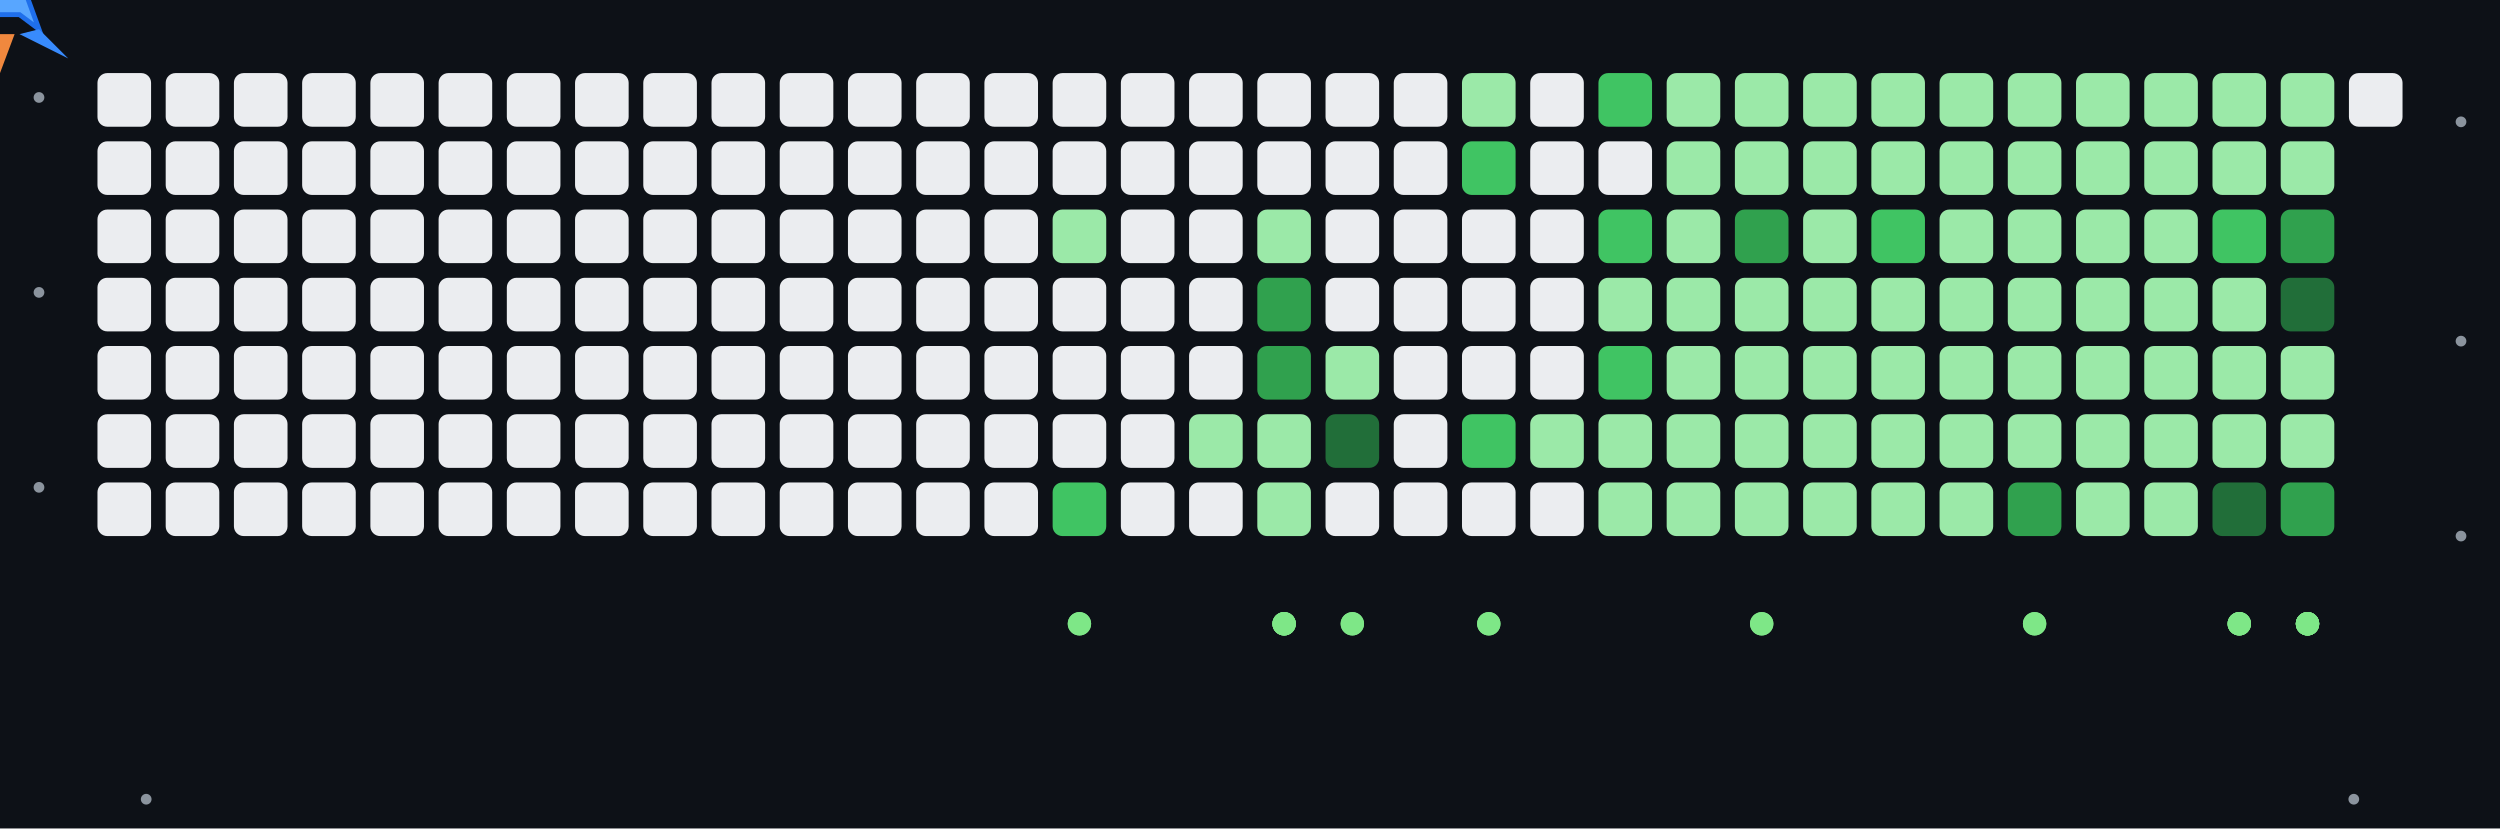
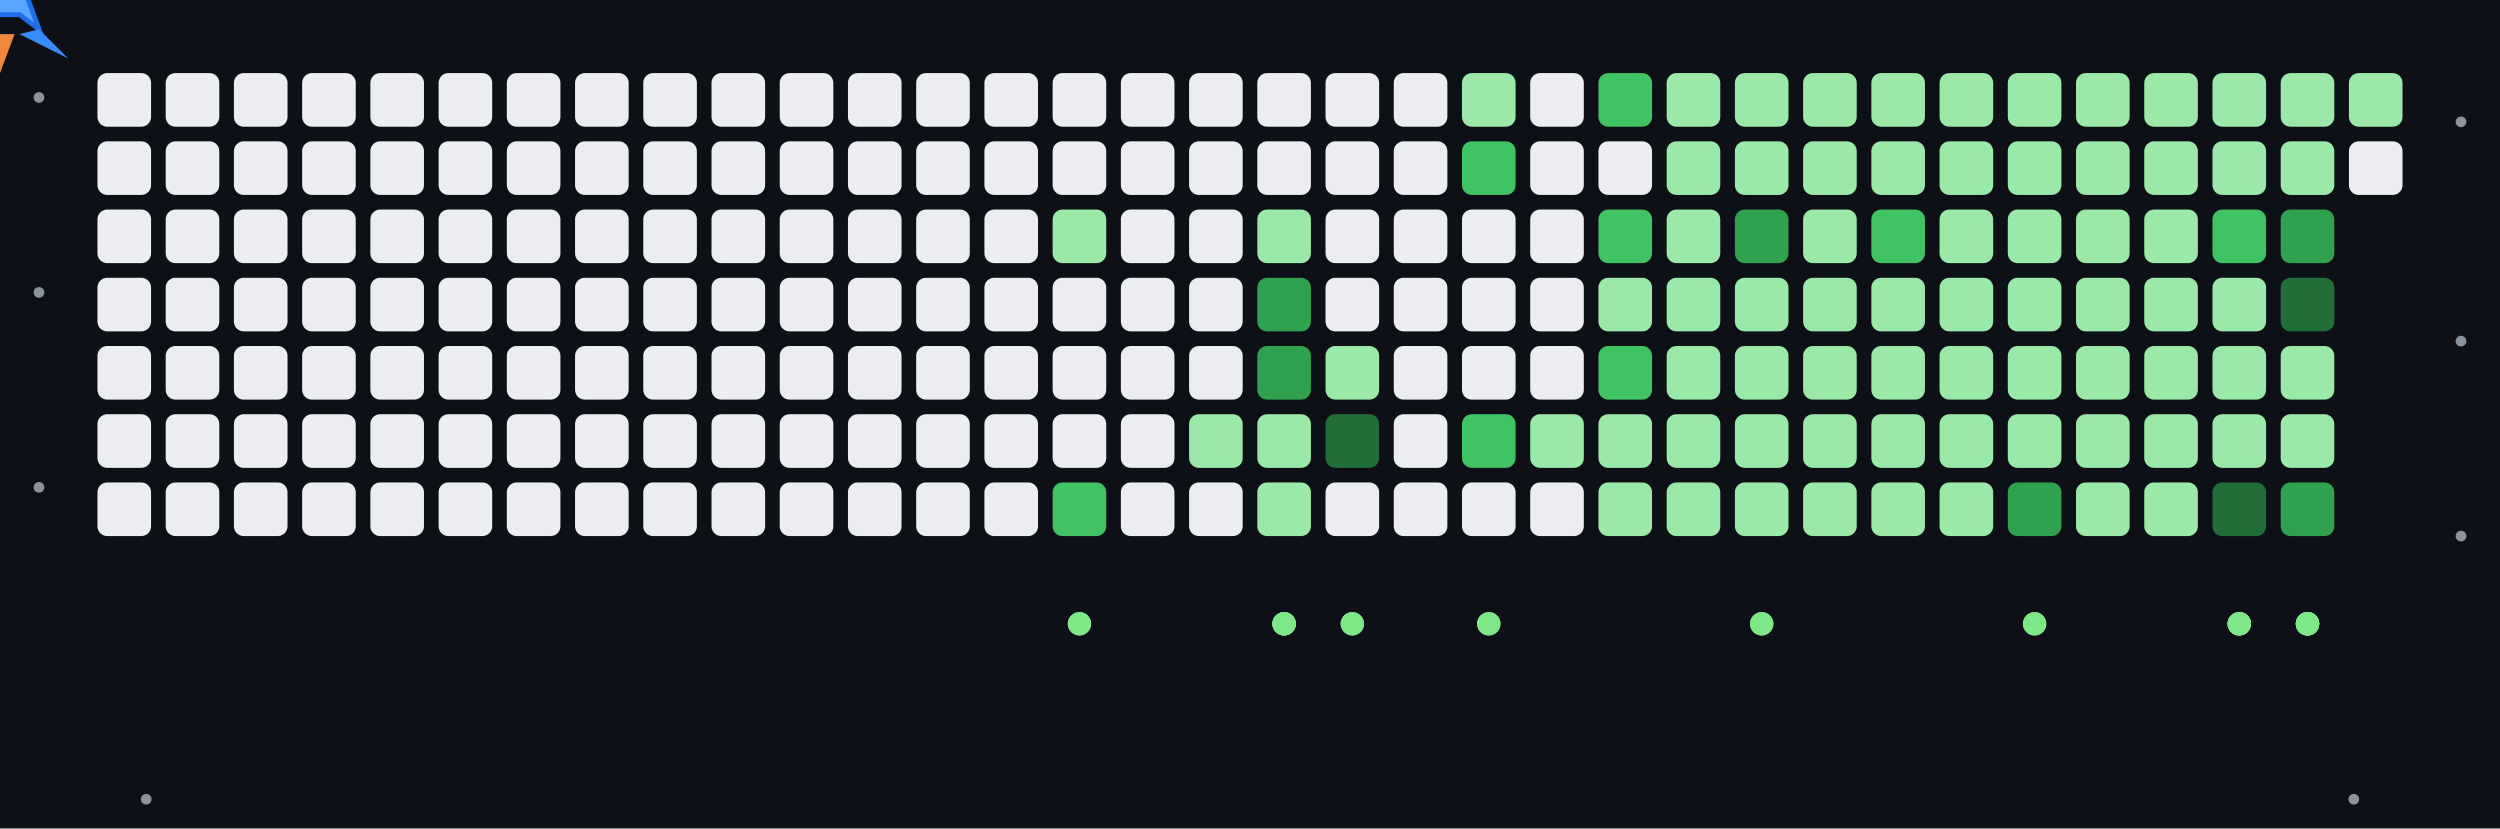
<svg xmlns="http://www.w3.org/2000/svg" viewBox="0 0 513 170">
  <rect x="0" y="0" width="513" height="170" fill="#0d1117" />
  <circle cx="8" cy="20" r="1.1" fill="#8b949e">
    <animate attributeName="opacity" values="0.2;1;0.2" dur="1.2s" repeatCount="indefinite" />
  </circle>
  <circle cx="8" cy="60" r="1.1" fill="#8b949e">
    <animate attributeName="opacity" values="0.2;1;0.2" dur="1.6s" repeatCount="indefinite" />
  </circle>
  <circle cx="8" cy="100" r="1.1" fill="#8b949e">
    <animate attributeName="opacity" values="0.2;1;0.2" dur="2s" repeatCount="indefinite" />
  </circle>
  <circle cx="505" cy="25" r="1.1" fill="#8b949e">
    <animate attributeName="opacity" values="0.2;1;0.2" dur="1.2s" repeatCount="indefinite" />
  </circle>
  <circle cx="505" cy="70" r="1.1" fill="#8b949e">
    <animate attributeName="opacity" values="0.2;1;0.2" dur="1.6s" repeatCount="indefinite" />
  </circle>
  <circle cx="505" cy="110" r="1.1" fill="#8b949e">
    <animate attributeName="opacity" values="0.2;1;0.2" dur="2s" repeatCount="indefinite" />
  </circle>
  <circle cx="30" cy="164" r="1.1" fill="#8b949e">
    <animate attributeName="opacity" values="0.2;1;0.2" dur="1.2s" repeatCount="indefinite" />
  </circle>
  <circle cx="483" cy="164" r="1.1" fill="#8b949e">
    <animate attributeName="opacity" values="0.2;1;0.2" dur="1.6s" repeatCount="indefinite" />
  </circle>
  <g id="grid">
    <rect x="20.00" y="15.00" width="11" height="11" rx="2" ry="2" fill="#ebedf0" />
    <rect x="20.00" y="29.00" width="11" height="11" rx="2" ry="2" fill="#ebedf0" />
    <rect x="20.00" y="43.00" width="11" height="11" rx="2" ry="2" fill="#ebedf0" />
    <rect x="20.00" y="57.00" width="11" height="11" rx="2" ry="2" fill="#ebedf0" />
    <rect x="20.00" y="71.00" width="11" height="11" rx="2" ry="2" fill="#ebedf0" />
    <rect x="20.00" y="85.00" width="11" height="11" rx="2" ry="2" fill="#ebedf0" />
    <rect x="20.00" y="99.00" width="11" height="11" rx="2" ry="2" fill="#ebedf0" />
    <rect x="34.00" y="15.00" width="11" height="11" rx="2" ry="2" fill="#ebedf0" />
    <rect x="34.00" y="29.00" width="11" height="11" rx="2" ry="2" fill="#ebedf0" />
    <rect x="34.00" y="43.00" width="11" height="11" rx="2" ry="2" fill="#ebedf0" />
    <rect x="34.00" y="57.00" width="11" height="11" rx="2" ry="2" fill="#ebedf0" />
    <rect x="34.00" y="71.00" width="11" height="11" rx="2" ry="2" fill="#ebedf0" />
    <rect x="34.00" y="85.00" width="11" height="11" rx="2" ry="2" fill="#ebedf0" />
    <rect x="34.00" y="99.00" width="11" height="11" rx="2" ry="2" fill="#ebedf0" />
    <rect x="48.00" y="15.00" width="11" height="11" rx="2" ry="2" fill="#ebedf0" />
    <rect x="48.00" y="29.00" width="11" height="11" rx="2" ry="2" fill="#ebedf0" />
    <rect x="48.00" y="43.00" width="11" height="11" rx="2" ry="2" fill="#ebedf0" />
    <rect x="48.00" y="57.00" width="11" height="11" rx="2" ry="2" fill="#ebedf0" />
    <rect x="48.00" y="71.00" width="11" height="11" rx="2" ry="2" fill="#ebedf0" />
    <rect x="48.00" y="85.00" width="11" height="11" rx="2" ry="2" fill="#ebedf0" />
    <rect x="48.00" y="99.00" width="11" height="11" rx="2" ry="2" fill="#ebedf0" />
    <rect x="62.00" y="15.00" width="11" height="11" rx="2" ry="2" fill="#ebedf0" />
    <rect x="62.00" y="29.00" width="11" height="11" rx="2" ry="2" fill="#ebedf0" />
    <rect x="62.00" y="43.00" width="11" height="11" rx="2" ry="2" fill="#ebedf0" />
    <rect x="62.00" y="57.00" width="11" height="11" rx="2" ry="2" fill="#ebedf0" />
    <rect x="62.00" y="71.00" width="11" height="11" rx="2" ry="2" fill="#ebedf0" />
    <rect x="62.00" y="85.00" width="11" height="11" rx="2" ry="2" fill="#ebedf0" />
    <rect x="62.00" y="99.00" width="11" height="11" rx="2" ry="2" fill="#ebedf0" />
    <rect x="76.00" y="15.00" width="11" height="11" rx="2" ry="2" fill="#ebedf0" />
    <rect x="76.00" y="29.00" width="11" height="11" rx="2" ry="2" fill="#ebedf0" />
    <rect x="76.00" y="43.00" width="11" height="11" rx="2" ry="2" fill="#ebedf0" />
    <rect x="76.00" y="57.00" width="11" height="11" rx="2" ry="2" fill="#ebedf0" />
    <rect x="76.00" y="71.00" width="11" height="11" rx="2" ry="2" fill="#ebedf0" />
    <rect x="76.00" y="85.00" width="11" height="11" rx="2" ry="2" fill="#ebedf0" />
    <rect x="76.00" y="99.00" width="11" height="11" rx="2" ry="2" fill="#ebedf0" />
    <rect x="90.00" y="15.00" width="11" height="11" rx="2" ry="2" fill="#ebedf0" />
    <rect x="90.00" y="29.00" width="11" height="11" rx="2" ry="2" fill="#ebedf0" />
    <rect x="90.00" y="43.00" width="11" height="11" rx="2" ry="2" fill="#ebedf0" />
    <rect x="90.00" y="57.00" width="11" height="11" rx="2" ry="2" fill="#ebedf0" />
    <rect x="90.00" y="71.00" width="11" height="11" rx="2" ry="2" fill="#ebedf0" />
    <rect x="90.00" y="85.00" width="11" height="11" rx="2" ry="2" fill="#ebedf0" />
    <rect x="90.00" y="99.00" width="11" height="11" rx="2" ry="2" fill="#ebedf0" />
    <rect x="104.00" y="15.00" width="11" height="11" rx="2" ry="2" fill="#ebedf0" />
    <rect x="104.00" y="29.00" width="11" height="11" rx="2" ry="2" fill="#ebedf0" />
    <rect x="104.00" y="43.00" width="11" height="11" rx="2" ry="2" fill="#ebedf0" />
    <rect x="104.00" y="57.00" width="11" height="11" rx="2" ry="2" fill="#ebedf0" />
    <rect x="104.00" y="71.00" width="11" height="11" rx="2" ry="2" fill="#ebedf0" />
    <rect x="104.00" y="85.00" width="11" height="11" rx="2" ry="2" fill="#ebedf0" />
    <rect x="104.00" y="99.00" width="11" height="11" rx="2" ry="2" fill="#ebedf0" />
    <rect x="118.00" y="15.00" width="11" height="11" rx="2" ry="2" fill="#ebedf0" />
    <rect x="118.00" y="29.00" width="11" height="11" rx="2" ry="2" fill="#ebedf0" />
    <rect x="118.00" y="43.00" width="11" height="11" rx="2" ry="2" fill="#ebedf0" />
    <rect x="118.00" y="57.00" width="11" height="11" rx="2" ry="2" fill="#ebedf0" />
    <rect x="118.00" y="71.00" width="11" height="11" rx="2" ry="2" fill="#ebedf0" />
    <rect x="118.00" y="85.00" width="11" height="11" rx="2" ry="2" fill="#ebedf0" />
    <rect x="118.00" y="99.00" width="11" height="11" rx="2" ry="2" fill="#ebedf0" />
    <rect x="132.00" y="15.00" width="11" height="11" rx="2" ry="2" fill="#ebedf0" />
    <rect x="132.00" y="29.00" width="11" height="11" rx="2" ry="2" fill="#ebedf0" />
    <rect x="132.00" y="43.00" width="11" height="11" rx="2" ry="2" fill="#ebedf0" />
    <rect x="132.00" y="57.00" width="11" height="11" rx="2" ry="2" fill="#ebedf0" />
    <rect x="132.00" y="71.00" width="11" height="11" rx="2" ry="2" fill="#ebedf0" />
    <rect x="132.00" y="85.00" width="11" height="11" rx="2" ry="2" fill="#ebedf0" />
    <rect x="132.00" y="99.00" width="11" height="11" rx="2" ry="2" fill="#ebedf0" />
    <rect x="146.00" y="15.00" width="11" height="11" rx="2" ry="2" fill="#ebedf0" />
    <rect x="146.00" y="29.00" width="11" height="11" rx="2" ry="2" fill="#ebedf0" />
    <rect x="146.00" y="43.00" width="11" height="11" rx="2" ry="2" fill="#ebedf0" />
    <rect x="146.00" y="57.00" width="11" height="11" rx="2" ry="2" fill="#ebedf0" />
    <rect x="146.00" y="71.00" width="11" height="11" rx="2" ry="2" fill="#ebedf0" />
    <rect x="146.00" y="85.00" width="11" height="11" rx="2" ry="2" fill="#ebedf0" />
    <rect x="146.00" y="99.00" width="11" height="11" rx="2" ry="2" fill="#ebedf0" />
    <rect x="160.00" y="15.00" width="11" height="11" rx="2" ry="2" fill="#ebedf0" />
    <rect x="160.00" y="29.00" width="11" height="11" rx="2" ry="2" fill="#ebedf0" />
    <rect x="160.00" y="43.00" width="11" height="11" rx="2" ry="2" fill="#ebedf0" />
    <rect x="160.00" y="57.00" width="11" height="11" rx="2" ry="2" fill="#ebedf0" />
    <rect x="160.00" y="71.00" width="11" height="11" rx="2" ry="2" fill="#ebedf0" />
    <rect x="160.00" y="85.00" width="11" height="11" rx="2" ry="2" fill="#ebedf0" />
    <rect x="160.00" y="99.00" width="11" height="11" rx="2" ry="2" fill="#ebedf0" />
    <rect x="174.00" y="15.00" width="11" height="11" rx="2" ry="2" fill="#ebedf0" />
    <rect x="174.00" y="29.00" width="11" height="11" rx="2" ry="2" fill="#ebedf0" />
    <rect x="174.00" y="43.00" width="11" height="11" rx="2" ry="2" fill="#ebedf0" />
    <rect x="174.00" y="57.00" width="11" height="11" rx="2" ry="2" fill="#ebedf0" />
    <rect x="174.00" y="71.00" width="11" height="11" rx="2" ry="2" fill="#ebedf0" />
    <rect x="174.00" y="85.00" width="11" height="11" rx="2" ry="2" fill="#ebedf0" />
    <rect x="174.00" y="99.00" width="11" height="11" rx="2" ry="2" fill="#ebedf0" />
    <rect x="188.00" y="15.00" width="11" height="11" rx="2" ry="2" fill="#ebedf0" />
    <rect x="188.00" y="29.00" width="11" height="11" rx="2" ry="2" fill="#ebedf0" />
    <rect x="188.00" y="43.00" width="11" height="11" rx="2" ry="2" fill="#ebedf0" />
    <rect x="188.00" y="57.00" width="11" height="11" rx="2" ry="2" fill="#ebedf0" />
    <rect x="188.00" y="71.00" width="11" height="11" rx="2" ry="2" fill="#ebedf0" />
    <rect x="188.00" y="85.00" width="11" height="11" rx="2" ry="2" fill="#ebedf0" />
    <rect x="188.00" y="99.00" width="11" height="11" rx="2" ry="2" fill="#ebedf0" />
    <rect x="202.00" y="15.00" width="11" height="11" rx="2" ry="2" fill="#ebedf0" />
    <rect x="202.00" y="29.00" width="11" height="11" rx="2" ry="2" fill="#ebedf0" />
    <rect x="202.00" y="43.00" width="11" height="11" rx="2" ry="2" fill="#ebedf0" />
    <rect x="202.00" y="57.00" width="11" height="11" rx="2" ry="2" fill="#ebedf0" />
    <rect x="202.00" y="71.00" width="11" height="11" rx="2" ry="2" fill="#ebedf0" />
    <rect x="202.00" y="85.00" width="11" height="11" rx="2" ry="2" fill="#ebedf0" />
    <rect x="202.00" y="99.00" width="11" height="11" rx="2" ry="2" fill="#ebedf0" />
    <rect x="216.00" y="15.00" width="11" height="11" rx="2" ry="2" fill="#ebedf0" />
    <rect x="216.00" y="29.00" width="11" height="11" rx="2" ry="2" fill="#ebedf0" />
    <rect x="216.00" y="43.00" width="11" height="11" rx="2" ry="2" fill="#9be9a8" />
    <rect x="216.00" y="57.00" width="11" height="11" rx="2" ry="2" fill="#ebedf0" />
    <rect x="216.00" y="71.00" width="11" height="11" rx="2" ry="2" fill="#ebedf0" />
    <rect x="216.00" y="85.00" width="11" height="11" rx="2" ry="2" fill="#ebedf0" />
    <rect x="216.00" y="99.00" width="11" height="11" rx="2" ry="2" fill="#40c463">
      <animate attributeName="fill" dur="20s" repeatCount="indefinite" keyTimes="0;0.215;0.221;0.785;0.791;1" values="#40c463;#40c463;#39d353;#40c463;#39d353;#40c463" />
    </rect>
    <rect x="230.00" y="15.00" width="11" height="11" rx="2" ry="2" fill="#ebedf0" />
    <rect x="230.00" y="29.00" width="11" height="11" rx="2" ry="2" fill="#ebedf0" />
    <rect x="230.00" y="43.00" width="11" height="11" rx="2" ry="2" fill="#ebedf0" />
    <rect x="230.00" y="57.00" width="11" height="11" rx="2" ry="2" fill="#ebedf0" />
    <rect x="230.00" y="71.00" width="11" height="11" rx="2" ry="2" fill="#ebedf0" />
    <rect x="230.00" y="85.00" width="11" height="11" rx="2" ry="2" fill="#ebedf0" />
    <rect x="230.00" y="99.00" width="11" height="11" rx="2" ry="2" fill="#ebedf0" />
    <rect x="244.00" y="15.00" width="11" height="11" rx="2" ry="2" fill="#ebedf0" />
    <rect x="244.00" y="29.00" width="11" height="11" rx="2" ry="2" fill="#ebedf0" />
    <rect x="244.00" y="43.00" width="11" height="11" rx="2" ry="2" fill="#ebedf0" />
    <rect x="244.00" y="57.00" width="11" height="11" rx="2" ry="2" fill="#ebedf0" />
    <rect x="244.00" y="71.00" width="11" height="11" rx="2" ry="2" fill="#ebedf0" />
    <rect x="244.00" y="85.00" width="11" height="11" rx="2" ry="2" fill="#9be9a8" />
    <rect x="244.00" y="99.00" width="11" height="11" rx="2" ry="2" fill="#ebedf0" />
    <rect x="258.00" y="15.00" width="11" height="11" rx="2" ry="2" fill="#ebedf0" />
    <rect x="258.00" y="29.00" width="11" height="11" rx="2" ry="2" fill="#ebedf0" />
    <rect x="258.00" y="43.00" width="11" height="11" rx="2" ry="2" fill="#9be9a8" />
    <rect x="258.00" y="57.00" width="11" height="11" rx="2" ry="2" fill="#30a14e">
      <animate attributeName="fill" dur="20s" repeatCount="indefinite" keyTimes="0;0.257;0.263;0.743;0.749;1" values="#30a14e;#30a14e;#39d353;#30a14e;#39d353;#30a14e" />
    </rect>
    <rect x="258.00" y="71.00" width="11" height="11" rx="2" ry="2" fill="#30a14e">
      <animate attributeName="fill" dur="20s" repeatCount="indefinite" keyTimes="0;0.257;0.263;0.743;0.749;1" values="#30a14e;#30a14e;#39d353;#30a14e;#39d353;#30a14e" />
    </rect>
    <rect x="258.00" y="85.00" width="11" height="11" rx="2" ry="2" fill="#9be9a8" />
    <rect x="258.00" y="99.00" width="11" height="11" rx="2" ry="2" fill="#9be9a8" />
    <rect x="272.00" y="15.00" width="11" height="11" rx="2" ry="2" fill="#ebedf0" />
    <rect x="272.00" y="29.00" width="11" height="11" rx="2" ry="2" fill="#ebedf0" />
    <rect x="272.00" y="43.00" width="11" height="11" rx="2" ry="2" fill="#ebedf0" />
    <rect x="272.00" y="57.00" width="11" height="11" rx="2" ry="2" fill="#ebedf0" />
    <rect x="272.00" y="71.00" width="11" height="11" rx="2" ry="2" fill="#9be9a8" />
    <rect x="272.00" y="85.00" width="11" height="11" rx="2" ry="2" fill="#216e39">
      <animate attributeName="fill" dur="20s" repeatCount="indefinite" keyTimes="0;0.271;0.277;0.729;0.735;1" values="#216e39;#216e39;#39d353;#216e39;#39d353;#216e39" />
    </rect>
    <rect x="272.00" y="99.00" width="11" height="11" rx="2" ry="2" fill="#ebedf0" />
    <rect x="286.00" y="15.00" width="11" height="11" rx="2" ry="2" fill="#ebedf0" />
    <rect x="286.00" y="29.00" width="11" height="11" rx="2" ry="2" fill="#ebedf0" />
    <rect x="286.00" y="43.00" width="11" height="11" rx="2" ry="2" fill="#ebedf0" />
    <rect x="286.00" y="57.00" width="11" height="11" rx="2" ry="2" fill="#ebedf0" />
    <rect x="286.00" y="71.00" width="11" height="11" rx="2" ry="2" fill="#ebedf0" />
    <rect x="286.00" y="85.00" width="11" height="11" rx="2" ry="2" fill="#ebedf0" />
    <rect x="286.00" y="99.00" width="11" height="11" rx="2" ry="2" fill="#ebedf0" />
    <rect x="300.00" y="15.00" width="11" height="11" rx="2" ry="2" fill="#9be9a8" />
    <rect x="300.00" y="29.00" width="11" height="11" rx="2" ry="2" fill="#40c463">
      <animate attributeName="fill" dur="20s" repeatCount="indefinite" keyTimes="0;0.299;0.305;0.701;0.707;1" values="#40c463;#40c463;#39d353;#40c463;#39d353;#40c463" />
    </rect>
    <rect x="300.00" y="43.00" width="11" height="11" rx="2" ry="2" fill="#ebedf0" />
    <rect x="300.00" y="57.00" width="11" height="11" rx="2" ry="2" fill="#ebedf0" />
    <rect x="300.00" y="71.00" width="11" height="11" rx="2" ry="2" fill="#ebedf0" />
    <rect x="300.00" y="85.00" width="11" height="11" rx="2" ry="2" fill="#40c463" />
    <rect x="300.00" y="99.00" width="11" height="11" rx="2" ry="2" fill="#ebedf0" />
    <rect x="314.00" y="15.00" width="11" height="11" rx="2" ry="2" fill="#ebedf0" />
    <rect x="314.00" y="29.00" width="11" height="11" rx="2" ry="2" fill="#ebedf0" />
    <rect x="314.00" y="43.00" width="11" height="11" rx="2" ry="2" fill="#ebedf0" />
    <rect x="314.00" y="57.00" width="11" height="11" rx="2" ry="2" fill="#ebedf0" />
    <rect x="314.00" y="71.00" width="11" height="11" rx="2" ry="2" fill="#ebedf0" />
    <rect x="314.00" y="85.00" width="11" height="11" rx="2" ry="2" fill="#9be9a8" />
    <rect x="314.00" y="99.00" width="11" height="11" rx="2" ry="2" fill="#ebedf0" />
    <rect x="328.00" y="15.00" width="11" height="11" rx="2" ry="2" fill="#40c463" />
    <rect x="328.00" y="29.00" width="11" height="11" rx="2" ry="2" fill="#ebedf0" />
    <rect x="328.00" y="43.00" width="11" height="11" rx="2" ry="2" fill="#40c463" />
    <rect x="328.00" y="57.00" width="11" height="11" rx="2" ry="2" fill="#9be9a8" />
    <rect x="328.00" y="71.00" width="11" height="11" rx="2" ry="2" fill="#40c463" />
    <rect x="328.00" y="85.00" width="11" height="11" rx="2" ry="2" fill="#9be9a8" />
    <rect x="328.00" y="99.00" width="11" height="11" rx="2" ry="2" fill="#9be9a8" />
    <rect x="342.00" y="15.00" width="11" height="11" rx="2" ry="2" fill="#9be9a8" />
    <rect x="342.00" y="29.00" width="11" height="11" rx="2" ry="2" fill="#9be9a8" />
    <rect x="342.00" y="43.00" width="11" height="11" rx="2" ry="2" fill="#9be9a8" />
    <rect x="342.00" y="57.00" width="11" height="11" rx="2" ry="2" fill="#9be9a8" />
    <rect x="342.00" y="71.00" width="11" height="11" rx="2" ry="2" fill="#9be9a8" />
    <rect x="342.00" y="85.00" width="11" height="11" rx="2" ry="2" fill="#9be9a8" />
    <rect x="342.00" y="99.00" width="11" height="11" rx="2" ry="2" fill="#9be9a8" />
    <rect x="356.00" y="15.00" width="11" height="11" rx="2" ry="2" fill="#9be9a8" />
    <rect x="356.00" y="29.00" width="11" height="11" rx="2" ry="2" fill="#9be9a8" />
    <rect x="356.00" y="43.00" width="11" height="11" rx="2" ry="2" fill="#30a14e">
      <animate attributeName="fill" dur="20s" repeatCount="indefinite" keyTimes="0;0.354;0.36;0.645;0.651;1" values="#30a14e;#30a14e;#39d353;#30a14e;#39d353;#30a14e" />
    </rect>
    <rect x="356.00" y="57.00" width="11" height="11" rx="2" ry="2" fill="#9be9a8" />
    <rect x="356.00" y="71.00" width="11" height="11" rx="2" ry="2" fill="#9be9a8" />
    <rect x="356.00" y="85.00" width="11" height="11" rx="2" ry="2" fill="#9be9a8" />
    <rect x="356.00" y="99.00" width="11" height="11" rx="2" ry="2" fill="#9be9a8" />
    <rect x="370.00" y="15.00" width="11" height="11" rx="2" ry="2" fill="#9be9a8" />
    <rect x="370.00" y="29.00" width="11" height="11" rx="2" ry="2" fill="#9be9a8" />
    <rect x="370.00" y="43.00" width="11" height="11" rx="2" ry="2" fill="#9be9a8" />
    <rect x="370.00" y="57.00" width="11" height="11" rx="2" ry="2" fill="#9be9a8" />
    <rect x="370.00" y="71.00" width="11" height="11" rx="2" ry="2" fill="#9be9a8" />
    <rect x="370.00" y="85.00" width="11" height="11" rx="2" ry="2" fill="#9be9a8" />
    <rect x="370.00" y="99.00" width="11" height="11" rx="2" ry="2" fill="#9be9a8" />
    <rect x="384.00" y="15.00" width="11" height="11" rx="2" ry="2" fill="#9be9a8" />
    <rect x="384.00" y="29.00" width="11" height="11" rx="2" ry="2" fill="#9be9a8" />
    <rect x="384.00" y="43.00" width="11" height="11" rx="2" ry="2" fill="#40c463" />
    <rect x="384.00" y="57.00" width="11" height="11" rx="2" ry="2" fill="#9be9a8" />
    <rect x="384.00" y="71.00" width="11" height="11" rx="2" ry="2" fill="#9be9a8" />
    <rect x="384.00" y="85.00" width="11" height="11" rx="2" ry="2" fill="#9be9a8" />
    <rect x="384.00" y="99.00" width="11" height="11" rx="2" ry="2" fill="#9be9a8" />
    <rect x="398.00" y="15.00" width="11" height="11" rx="2" ry="2" fill="#9be9a8" />
    <rect x="398.00" y="29.00" width="11" height="11" rx="2" ry="2" fill="#9be9a8" />
    <rect x="398.00" y="43.00" width="11" height="11" rx="2" ry="2" fill="#9be9a8" />
    <rect x="398.00" y="57.00" width="11" height="11" rx="2" ry="2" fill="#9be9a8" />
    <rect x="398.00" y="71.00" width="11" height="11" rx="2" ry="2" fill="#9be9a8" />
    <rect x="398.00" y="85.00" width="11" height="11" rx="2" ry="2" fill="#9be9a8" />
    <rect x="398.00" y="99.00" width="11" height="11" rx="2" ry="2" fill="#9be9a8" />
    <rect x="412.00" y="15.00" width="11" height="11" rx="2" ry="2" fill="#9be9a8" />
    <rect x="412.00" y="29.00" width="11" height="11" rx="2" ry="2" fill="#9be9a8" />
    <rect x="412.00" y="43.00" width="11" height="11" rx="2" ry="2" fill="#9be9a8" />
    <rect x="412.00" y="57.00" width="11" height="11" rx="2" ry="2" fill="#9be9a8" />
    <rect x="412.00" y="71.00" width="11" height="11" rx="2" ry="2" fill="#9be9a8" />
    <rect x="412.00" y="85.00" width="11" height="11" rx="2" ry="2" fill="#9be9a8" />
    <rect x="412.00" y="99.00" width="11" height="11" rx="2" ry="2" fill="#30a14e">
      <animate attributeName="fill" dur="20s" repeatCount="indefinite" keyTimes="0;0.41;0.416;0.59;0.596;1" values="#30a14e;#30a14e;#39d353;#30a14e;#39d353;#30a14e" />
    </rect>
    <rect x="426.00" y="15.00" width="11" height="11" rx="2" ry="2" fill="#9be9a8" />
    <rect x="426.00" y="29.00" width="11" height="11" rx="2" ry="2" fill="#9be9a8" />
    <rect x="426.00" y="43.00" width="11" height="11" rx="2" ry="2" fill="#9be9a8" />
    <rect x="426.00" y="57.00" width="11" height="11" rx="2" ry="2" fill="#9be9a8" />
    <rect x="426.00" y="71.00" width="11" height="11" rx="2" ry="2" fill="#9be9a8" />
    <rect x="426.00" y="85.00" width="11" height="11" rx="2" ry="2" fill="#9be9a8" />
    <rect x="426.00" y="99.00" width="11" height="11" rx="2" ry="2" fill="#9be9a8" />
    <rect x="440.00" y="15.00" width="11" height="11" rx="2" ry="2" fill="#9be9a8" />
    <rect x="440.00" y="29.00" width="11" height="11" rx="2" ry="2" fill="#9be9a8" />
    <rect x="440.00" y="43.00" width="11" height="11" rx="2" ry="2" fill="#9be9a8" />
    <rect x="440.00" y="57.00" width="11" height="11" rx="2" ry="2" fill="#9be9a8" />
    <rect x="440.00" y="71.00" width="11" height="11" rx="2" ry="2" fill="#9be9a8" />
    <rect x="440.00" y="85.00" width="11" height="11" rx="2" ry="2" fill="#9be9a8" />
    <rect x="440.00" y="99.00" width="11" height="11" rx="2" ry="2" fill="#9be9a8" />
    <rect x="454.00" y="15.00" width="11" height="11" rx="2" ry="2" fill="#9be9a8" />
    <rect x="454.00" y="29.00" width="11" height="11" rx="2" ry="2" fill="#9be9a8" />
    <rect x="454.00" y="43.00" width="11" height="11" rx="2" ry="2" fill="#40c463">
      <animate attributeName="fill" dur="20s" repeatCount="indefinite" keyTimes="0;0.452;0.458;0.548;0.554;1" values="#40c463;#40c463;#39d353;#40c463;#39d353;#40c463" />
    </rect>
    <rect x="454.00" y="57.00" width="11" height="11" rx="2" ry="2" fill="#9be9a8" />
    <rect x="454.00" y="71.00" width="11" height="11" rx="2" ry="2" fill="#9be9a8" />
    <rect x="454.00" y="85.00" width="11" height="11" rx="2" ry="2" fill="#9be9a8" />
    <rect x="454.00" y="99.00" width="11" height="11" rx="2" ry="2" fill="#216e39">
      <animate attributeName="fill" dur="20s" repeatCount="indefinite" keyTimes="0;0.452;0.458;0.548;0.554;1" values="#216e39;#216e39;#39d353;#216e39;#39d353;#216e39" />
    </rect>
    <rect x="468.00" y="15.00" width="11" height="11" rx="2" ry="2" fill="#9be9a8" />
    <rect x="468.00" y="29.00" width="11" height="11" rx="2" ry="2" fill="#9be9a8" />
    <rect x="468.00" y="43.00" width="11" height="11" rx="2" ry="2" fill="#30a14e">
      <animate attributeName="fill" dur="20s" repeatCount="indefinite" keyTimes="0;0.466;0.472;0.534;0.54;1" values="#30a14e;#30a14e;#39d353;#30a14e;#39d353;#30a14e" />
    </rect>
    <rect x="468.00" y="57.00" width="11" height="11" rx="2" ry="2" fill="#216e39">
      <animate attributeName="fill" dur="20s" repeatCount="indefinite" keyTimes="0;0.466;0.472;0.534;0.54;1" values="#216e39;#216e39;#39d353;#216e39;#39d353;#216e39" />
    </rect>
    <rect x="468.00" y="71.00" width="11" height="11" rx="2" ry="2" fill="#9be9a8" />
    <rect x="468.00" y="85.00" width="11" height="11" rx="2" ry="2" fill="#9be9a8" />
    <rect x="468.00" y="99.00" width="11" height="11" rx="2" ry="2" fill="#30a14e">
      <animate attributeName="fill" dur="20s" repeatCount="indefinite" keyTimes="0;0.466;0.472;0.534;0.54;1" values="#30a14e;#30a14e;#39d353;#30a14e;#39d353;#30a14e" />
    </rect>
-     <rect x="482.00" y="15.00" width="11" height="11" rx="2" ry="2" fill="#ebedf0" />
+     <rect x="482.00" y="15.00" width="11" height="11" rx="2" ry="2" fill="#9be9a8" />
+     <rect x="482.00" y="29.00" width="11" height="11" rx="2" ry="2" fill="#ebedf0" />
  </g>
  <g id="bullets">
    <circle cx="221.5" cy="128" r="2.4" fill="#7ee787">
      <animate attributeName="cy" dur="20s" repeatCount="indefinite" keyTimes="0;0.197;0.215;1" values="128;128;104.5;104.5" />
      <animate attributeName="opacity" dur="20s" repeatCount="indefinite" keyTimes="0;0.197;0.215;0.221;1" values="0;1;1;0;0" />
    </circle>
    <circle cx="263.5" cy="128" r="2.4" fill="#7ee787">
      <animate attributeName="cy" dur="20s" repeatCount="indefinite" keyTimes="0;0.239;0.257;1" values="128;128;62.5;62.5" />
      <animate attributeName="opacity" dur="20s" repeatCount="indefinite" keyTimes="0;0.239;0.257;0.263;1" values="0;1;1;0;0" />
    </circle>
    <circle cx="263.5" cy="128" r="2.4" fill="#7ee787">
      <animate attributeName="cy" dur="20s" repeatCount="indefinite" keyTimes="0;0.239;0.257;1" values="128;128;76.5;76.5" />
      <animate attributeName="opacity" dur="20s" repeatCount="indefinite" keyTimes="0;0.239;0.257;0.263;1" values="0;1;1;0;0" />
    </circle>
    <circle cx="277.5" cy="128" r="2.4" fill="#7ee787">
      <animate attributeName="cy" dur="20s" repeatCount="indefinite" keyTimes="0;0.253;0.271;1" values="128;128;90.5;90.5" />
      <animate attributeName="opacity" dur="20s" repeatCount="indefinite" keyTimes="0;0.253;0.271;0.277;1" values="0;1;1;0;0" />
    </circle>
    <circle cx="305.5" cy="128" r="2.4" fill="#7ee787">
      <animate attributeName="cy" dur="20s" repeatCount="indefinite" keyTimes="0;0.281;0.299;1" values="128;128;34.5;34.5" />
      <animate attributeName="opacity" dur="20s" repeatCount="indefinite" keyTimes="0;0.281;0.299;0.305;1" values="0;1;1;0;0" />
    </circle>
    <circle cx="361.5" cy="128" r="2.4" fill="#7ee787">
      <animate attributeName="cy" dur="20s" repeatCount="indefinite" keyTimes="0;0.337;0.354;1" values="128;128;48.5;48.5" />
      <animate attributeName="opacity" dur="20s" repeatCount="indefinite" keyTimes="0;0.337;0.354;0.36;1" values="0;1;1;0;0" />
    </circle>
    <circle cx="417.5" cy="128" r="2.4" fill="#7ee787">
      <animate attributeName="cy" dur="20s" repeatCount="indefinite" keyTimes="0;0.392;0.41;1" values="128;128;104.5;104.5" />
      <animate attributeName="opacity" dur="20s" repeatCount="indefinite" keyTimes="0;0.392;0.41;0.416;1" values="0;1;1;0;0" />
    </circle>
    <circle cx="459.5" cy="128" r="2.4" fill="#7ee787">
      <animate attributeName="cy" dur="20s" repeatCount="indefinite" keyTimes="0;0.434;0.452;1" values="128;128;48.5;48.5" />
      <animate attributeName="opacity" dur="20s" repeatCount="indefinite" keyTimes="0;0.434;0.452;0.458;1" values="0;1;1;0;0" />
    </circle>
    <circle cx="459.5" cy="128" r="2.4" fill="#7ee787">
      <animate attributeName="cy" dur="20s" repeatCount="indefinite" keyTimes="0;0.434;0.452;1" values="128;128;104.5;104.5" />
      <animate attributeName="opacity" dur="20s" repeatCount="indefinite" keyTimes="0;0.434;0.452;0.458;1" values="0;1;1;0;0" />
    </circle>
    <circle cx="473.5" cy="128" r="2.4" fill="#7ee787">
      <animate attributeName="cy" dur="20s" repeatCount="indefinite" keyTimes="0;0.448;0.466;1" values="128;128;48.5;48.5" />
      <animate attributeName="opacity" dur="20s" repeatCount="indefinite" keyTimes="0;0.448;0.466;0.472;1" values="0;1;1;0;0" />
    </circle>
    <circle cx="473.5" cy="128" r="2.4" fill="#7ee787">
      <animate attributeName="cy" dur="20s" repeatCount="indefinite" keyTimes="0;0.448;0.466;1" values="128;128;62.5;62.5" />
      <animate attributeName="opacity" dur="20s" repeatCount="indefinite" keyTimes="0;0.448;0.466;0.472;1" values="0;1;1;0;0" />
    </circle>
    <circle cx="473.5" cy="128" r="2.4" fill="#7ee787">
      <animate attributeName="cy" dur="20s" repeatCount="indefinite" keyTimes="0;0.448;0.466;1" values="128;128;104.5;104.5" />
      <animate attributeName="opacity" dur="20s" repeatCount="indefinite" keyTimes="0;0.448;0.466;0.472;1" values="0;1;1;0;0" />
    </circle>
    <circle cx="473.5" cy="128" r="2.4" fill="#7ee787">
      <animate attributeName="cy" dur="20s" repeatCount="indefinite" keyTimes="0;0.516;0.534;1" values="128;128;104.5;104.5" />
      <animate attributeName="opacity" dur="20s" repeatCount="indefinite" keyTimes="0;0.516;0.534;0.54;1" values="0;1;1;0;0" />
    </circle>
    <circle cx="473.5" cy="128" r="2.4" fill="#7ee787">
      <animate attributeName="cy" dur="20s" repeatCount="indefinite" keyTimes="0;0.516;0.534;1" values="128;128;62.5;62.5" />
      <animate attributeName="opacity" dur="20s" repeatCount="indefinite" keyTimes="0;0.516;0.534;0.54;1" values="0;1;1;0;0" />
    </circle>
    <circle cx="473.5" cy="128" r="2.4" fill="#7ee787">
      <animate attributeName="cy" dur="20s" repeatCount="indefinite" keyTimes="0;0.516;0.534;1" values="128;128;48.5;48.5" />
      <animate attributeName="opacity" dur="20s" repeatCount="indefinite" keyTimes="0;0.516;0.534;0.54;1" values="0;1;1;0;0" />
    </circle>
    <circle cx="459.5" cy="128" r="2.4" fill="#7ee787">
      <animate attributeName="cy" dur="20s" repeatCount="indefinite" keyTimes="0;0.53;0.548;1" values="128;128;104.5;104.5" />
      <animate attributeName="opacity" dur="20s" repeatCount="indefinite" keyTimes="0;0.53;0.548;0.554;1" values="0;1;1;0;0" />
    </circle>
    <circle cx="459.5" cy="128" r="2.4" fill="#7ee787">
      <animate attributeName="cy" dur="20s" repeatCount="indefinite" keyTimes="0;0.53;0.548;1" values="128;128;48.5;48.5" />
      <animate attributeName="opacity" dur="20s" repeatCount="indefinite" keyTimes="0;0.53;0.548;0.554;1" values="0;1;1;0;0" />
    </circle>
    <circle cx="417.5" cy="128" r="2.4" fill="#7ee787">
      <animate attributeName="cy" dur="20s" repeatCount="indefinite" keyTimes="0;0.572;0.59;1" values="128;128;104.5;104.5" />
      <animate attributeName="opacity" dur="20s" repeatCount="indefinite" keyTimes="0;0.572;0.59;0.596;1" values="0;1;1;0;0" />
    </circle>
    <circle cx="361.5" cy="128" r="2.4" fill="#7ee787">
      <animate attributeName="cy" dur="20s" repeatCount="indefinite" keyTimes="0;0.627;0.645;1" values="128;128;48.5;48.5" />
      <animate attributeName="opacity" dur="20s" repeatCount="indefinite" keyTimes="0;0.627;0.645;0.651;1" values="0;1;1;0;0" />
    </circle>
    <circle cx="305.5" cy="128" r="2.4" fill="#7ee787">
      <animate attributeName="cy" dur="20s" repeatCount="indefinite" keyTimes="0;0.683;0.701;1" values="128;128;34.5;34.5" />
      <animate attributeName="opacity" dur="20s" repeatCount="indefinite" keyTimes="0;0.683;0.701;0.707;1" values="0;1;1;0;0" />
    </circle>
    <circle cx="277.5" cy="128" r="2.4" fill="#7ee787">
      <animate attributeName="cy" dur="20s" repeatCount="indefinite" keyTimes="0;0.711;0.729;1" values="128;128;90.5;90.5" />
      <animate attributeName="opacity" dur="20s" repeatCount="indefinite" keyTimes="0;0.711;0.729;0.735;1" values="0;1;1;0;0" />
    </circle>
    <circle cx="263.5" cy="128" r="2.4" fill="#7ee787">
      <animate attributeName="cy" dur="20s" repeatCount="indefinite" keyTimes="0;0.725;0.743;1" values="128;128;76.5;76.5" />
      <animate attributeName="opacity" dur="20s" repeatCount="indefinite" keyTimes="0;0.725;0.743;0.749;1" values="0;1;1;0;0" />
    </circle>
    <circle cx="263.5" cy="128" r="2.4" fill="#7ee787">
      <animate attributeName="cy" dur="20s" repeatCount="indefinite" keyTimes="0;0.725;0.743;1" values="128;128;62.5;62.5" />
      <animate attributeName="opacity" dur="20s" repeatCount="indefinite" keyTimes="0;0.725;0.743;0.749;1" values="0;1;1;0;0" />
    </circle>
    <circle cx="221.5" cy="128" r="2.4" fill="#7ee787">
      <animate attributeName="cy" dur="20s" repeatCount="indefinite" keyTimes="0;0.767;0.785;1" values="128;128;104.5;104.5" />
      <animate attributeName="opacity" dur="20s" repeatCount="indefinite" keyTimes="0;0.767;0.785;0.791;1" values="0;1;1;0;0" />
    </circle>
  </g>
  <g id="blasts">
    <circle cx="221.5" cy="104.5" r="0" fill="none" stroke="#56d364" stroke-width="1.6" opacity="0">
      <animate attributeName="r" dur="20s" repeatCount="indefinite" keyTimes="0;0.215;0.233;1" values="0;1;9;9" />
      <animate attributeName="opacity" dur="20s" repeatCount="indefinite" keyTimes="0;0.215;0.233;1" values="0;1;1;0" />
    </circle>
    <circle cx="263.5" cy="62.5" r="0" fill="none" stroke="#56d364" stroke-width="1.6" opacity="0">
      <animate attributeName="r" dur="20s" repeatCount="indefinite" keyTimes="0;0.257;0.275;1" values="0;1;9;9" />
      <animate attributeName="opacity" dur="20s" repeatCount="indefinite" keyTimes="0;0.257;0.275;1" values="0;1;1;0" />
    </circle>
    <circle cx="263.5" cy="76.5" r="0" fill="none" stroke="#56d364" stroke-width="1.6" opacity="0">
      <animate attributeName="r" dur="20s" repeatCount="indefinite" keyTimes="0;0.257;0.275;1" values="0;1;9;9" />
      <animate attributeName="opacity" dur="20s" repeatCount="indefinite" keyTimes="0;0.257;0.275;1" values="0;1;1;0" />
    </circle>
    <circle cx="277.5" cy="90.5" r="0" fill="none" stroke="#56d364" stroke-width="1.6" opacity="0">
      <animate attributeName="r" dur="20s" repeatCount="indefinite" keyTimes="0;0.271;0.289;1" values="0;1;9;9" />
      <animate attributeName="opacity" dur="20s" repeatCount="indefinite" keyTimes="0;0.271;0.289;1" values="0;1;1;0" />
    </circle>
    <circle cx="305.5" cy="34.5" r="0" fill="none" stroke="#56d364" stroke-width="1.6" opacity="0">
      <animate attributeName="r" dur="20s" repeatCount="indefinite" keyTimes="0;0.299;0.317;1" values="0;1;9;9" />
      <animate attributeName="opacity" dur="20s" repeatCount="indefinite" keyTimes="0;0.299;0.317;1" values="0;1;1;0" />
    </circle>
    <circle cx="361.5" cy="48.5" r="0" fill="none" stroke="#56d364" stroke-width="1.6" opacity="0">
      <animate attributeName="r" dur="20s" repeatCount="indefinite" keyTimes="0;0.354;0.372;1" values="0;1;9;9" />
      <animate attributeName="opacity" dur="20s" repeatCount="indefinite" keyTimes="0;0.354;0.372;1" values="0;1;1;0" />
    </circle>
    <circle cx="417.5" cy="104.5" r="0" fill="none" stroke="#56d364" stroke-width="1.6" opacity="0">
      <animate attributeName="r" dur="20s" repeatCount="indefinite" keyTimes="0;0.41;0.428;1" values="0;1;9;9" />
      <animate attributeName="opacity" dur="20s" repeatCount="indefinite" keyTimes="0;0.41;0.428;1" values="0;1;1;0" />
    </circle>
    <circle cx="459.5" cy="48.5" r="0" fill="none" stroke="#56d364" stroke-width="1.6" opacity="0">
      <animate attributeName="r" dur="20s" repeatCount="indefinite" keyTimes="0;0.452;0.47;1" values="0;1;9;9" />
      <animate attributeName="opacity" dur="20s" repeatCount="indefinite" keyTimes="0;0.452;0.47;1" values="0;1;1;0" />
    </circle>
    <circle cx="459.5" cy="104.5" r="0" fill="none" stroke="#56d364" stroke-width="1.6" opacity="0">
      <animate attributeName="r" dur="20s" repeatCount="indefinite" keyTimes="0;0.452;0.47;1" values="0;1;9;9" />
      <animate attributeName="opacity" dur="20s" repeatCount="indefinite" keyTimes="0;0.452;0.47;1" values="0;1;1;0" />
    </circle>
    <circle cx="473.5" cy="48.5" r="0" fill="none" stroke="#56d364" stroke-width="1.6" opacity="0">
      <animate attributeName="r" dur="20s" repeatCount="indefinite" keyTimes="0;0.466;0.484;1" values="0;1;9;9" />
      <animate attributeName="opacity" dur="20s" repeatCount="indefinite" keyTimes="0;0.466;0.484;1" values="0;1;1;0" />
    </circle>
    <circle cx="473.5" cy="62.5" r="0" fill="none" stroke="#56d364" stroke-width="1.6" opacity="0">
      <animate attributeName="r" dur="20s" repeatCount="indefinite" keyTimes="0;0.466;0.484;1" values="0;1;9;9" />
      <animate attributeName="opacity" dur="20s" repeatCount="indefinite" keyTimes="0;0.466;0.484;1" values="0;1;1;0" />
    </circle>
    <circle cx="473.5" cy="104.5" r="0" fill="none" stroke="#56d364" stroke-width="1.6" opacity="0">
      <animate attributeName="r" dur="20s" repeatCount="indefinite" keyTimes="0;0.466;0.484;1" values="0;1;9;9" />
      <animate attributeName="opacity" dur="20s" repeatCount="indefinite" keyTimes="0;0.466;0.484;1" values="0;1;1;0" />
    </circle>
    <circle cx="473.5" cy="104.5" r="0" fill="none" stroke="#56d364" stroke-width="1.6" opacity="0">
      <animate attributeName="r" dur="20s" repeatCount="indefinite" keyTimes="0;0.534;0.552;1" values="0;1;9;9" />
      <animate attributeName="opacity" dur="20s" repeatCount="indefinite" keyTimes="0;0.534;0.552;1" values="0;1;1;0" />
    </circle>
    <circle cx="473.5" cy="62.5" r="0" fill="none" stroke="#56d364" stroke-width="1.6" opacity="0">
      <animate attributeName="r" dur="20s" repeatCount="indefinite" keyTimes="0;0.534;0.552;1" values="0;1;9;9" />
      <animate attributeName="opacity" dur="20s" repeatCount="indefinite" keyTimes="0;0.534;0.552;1" values="0;1;1;0" />
    </circle>
    <circle cx="473.5" cy="48.5" r="0" fill="none" stroke="#56d364" stroke-width="1.6" opacity="0">
      <animate attributeName="r" dur="20s" repeatCount="indefinite" keyTimes="0;0.534;0.552;1" values="0;1;9;9" />
      <animate attributeName="opacity" dur="20s" repeatCount="indefinite" keyTimes="0;0.534;0.552;1" values="0;1;1;0" />
    </circle>
    <circle cx="459.5" cy="104.5" r="0" fill="none" stroke="#56d364" stroke-width="1.6" opacity="0">
      <animate attributeName="r" dur="20s" repeatCount="indefinite" keyTimes="0;0.548;0.566;1" values="0;1;9;9" />
      <animate attributeName="opacity" dur="20s" repeatCount="indefinite" keyTimes="0;0.548;0.566;1" values="0;1;1;0" />
    </circle>
    <circle cx="459.5" cy="48.5" r="0" fill="none" stroke="#56d364" stroke-width="1.6" opacity="0">
      <animate attributeName="r" dur="20s" repeatCount="indefinite" keyTimes="0;0.548;0.566;1" values="0;1;9;9" />
      <animate attributeName="opacity" dur="20s" repeatCount="indefinite" keyTimes="0;0.548;0.566;1" values="0;1;1;0" />
    </circle>
    <circle cx="417.5" cy="104.5" r="0" fill="none" stroke="#56d364" stroke-width="1.6" opacity="0">
      <animate attributeName="r" dur="20s" repeatCount="indefinite" keyTimes="0;0.59;0.608;1" values="0;1;9;9" />
      <animate attributeName="opacity" dur="20s" repeatCount="indefinite" keyTimes="0;0.59;0.608;1" values="0;1;1;0" />
    </circle>
    <circle cx="361.5" cy="48.5" r="0" fill="none" stroke="#56d364" stroke-width="1.6" opacity="0">
      <animate attributeName="r" dur="20s" repeatCount="indefinite" keyTimes="0;0.645;0.663;1" values="0;1;9;9" />
      <animate attributeName="opacity" dur="20s" repeatCount="indefinite" keyTimes="0;0.645;0.663;1" values="0;1;1;0" />
    </circle>
    <circle cx="305.5" cy="34.5" r="0" fill="none" stroke="#56d364" stroke-width="1.6" opacity="0">
      <animate attributeName="r" dur="20s" repeatCount="indefinite" keyTimes="0;0.701;0.719;1" values="0;1;9;9" />
      <animate attributeName="opacity" dur="20s" repeatCount="indefinite" keyTimes="0;0.701;0.719;1" values="0;1;1;0" />
    </circle>
    <circle cx="277.5" cy="90.5" r="0" fill="none" stroke="#56d364" stroke-width="1.6" opacity="0">
      <animate attributeName="r" dur="20s" repeatCount="indefinite" keyTimes="0;0.729;0.747;1" values="0;1;9;9" />
      <animate attributeName="opacity" dur="20s" repeatCount="indefinite" keyTimes="0;0.729;0.747;1" values="0;1;1;0" />
    </circle>
    <circle cx="263.5" cy="76.5" r="0" fill="none" stroke="#56d364" stroke-width="1.6" opacity="0">
      <animate attributeName="r" dur="20s" repeatCount="indefinite" keyTimes="0;0.743;0.761;1" values="0;1;9;9" />
      <animate attributeName="opacity" dur="20s" repeatCount="indefinite" keyTimes="0;0.743;0.761;1" values="0;1;1;0" />
    </circle>
    <circle cx="263.5" cy="62.5" r="0" fill="none" stroke="#56d364" stroke-width="1.6" opacity="0">
      <animate attributeName="r" dur="20s" repeatCount="indefinite" keyTimes="0;0.743;0.761;1" values="0;1;9;9" />
      <animate attributeName="opacity" dur="20s" repeatCount="indefinite" keyTimes="0;0.743;0.761;1" values="0;1;1;0" />
    </circle>
    <circle cx="221.5" cy="104.5" r="0" fill="none" stroke="#56d364" stroke-width="1.6" opacity="0">
      <animate attributeName="r" dur="20s" repeatCount="indefinite" keyTimes="0;0.785;0.803;1" values="0;1;9;9" />
      <animate attributeName="opacity" dur="20s" repeatCount="indefinite" keyTimes="0;0.785;0.803;1" values="0;1;1;0" />
    </circle>
  </g>
  <g id="jet">
    <g transform="translate(0,0)">
      <polygon points="0,-16 8,6 4,3 -4,3 -8,6" fill="#58a6ff" stroke="#1f6feb" stroke-width="1" />
      <polygon points="-8,6 -14,12 -4,7" fill="#388bfd" />
      <polygon points="8,6 14,12 4,7" fill="#388bfd" />
      <circle cx="0" cy="-6" r="2.2" fill="#c9e6ff" />
      <polygon points="-3,7 3,7 0,15" fill="#f0883e">
        <animate attributeName="opacity" values="0.5;1;0.6;1" dur="0.18s" repeatCount="indefinite" />
      </polygon>
    </g>
    <animateTransform attributeName="transform" attributeType="XML" type="translate" dur="20s" repeatCount="indefinite" keyTimes="0;0.5;1" values="35.00,140.00;478.00,140.00;35.00,140.00" />
  </g>
</svg>
